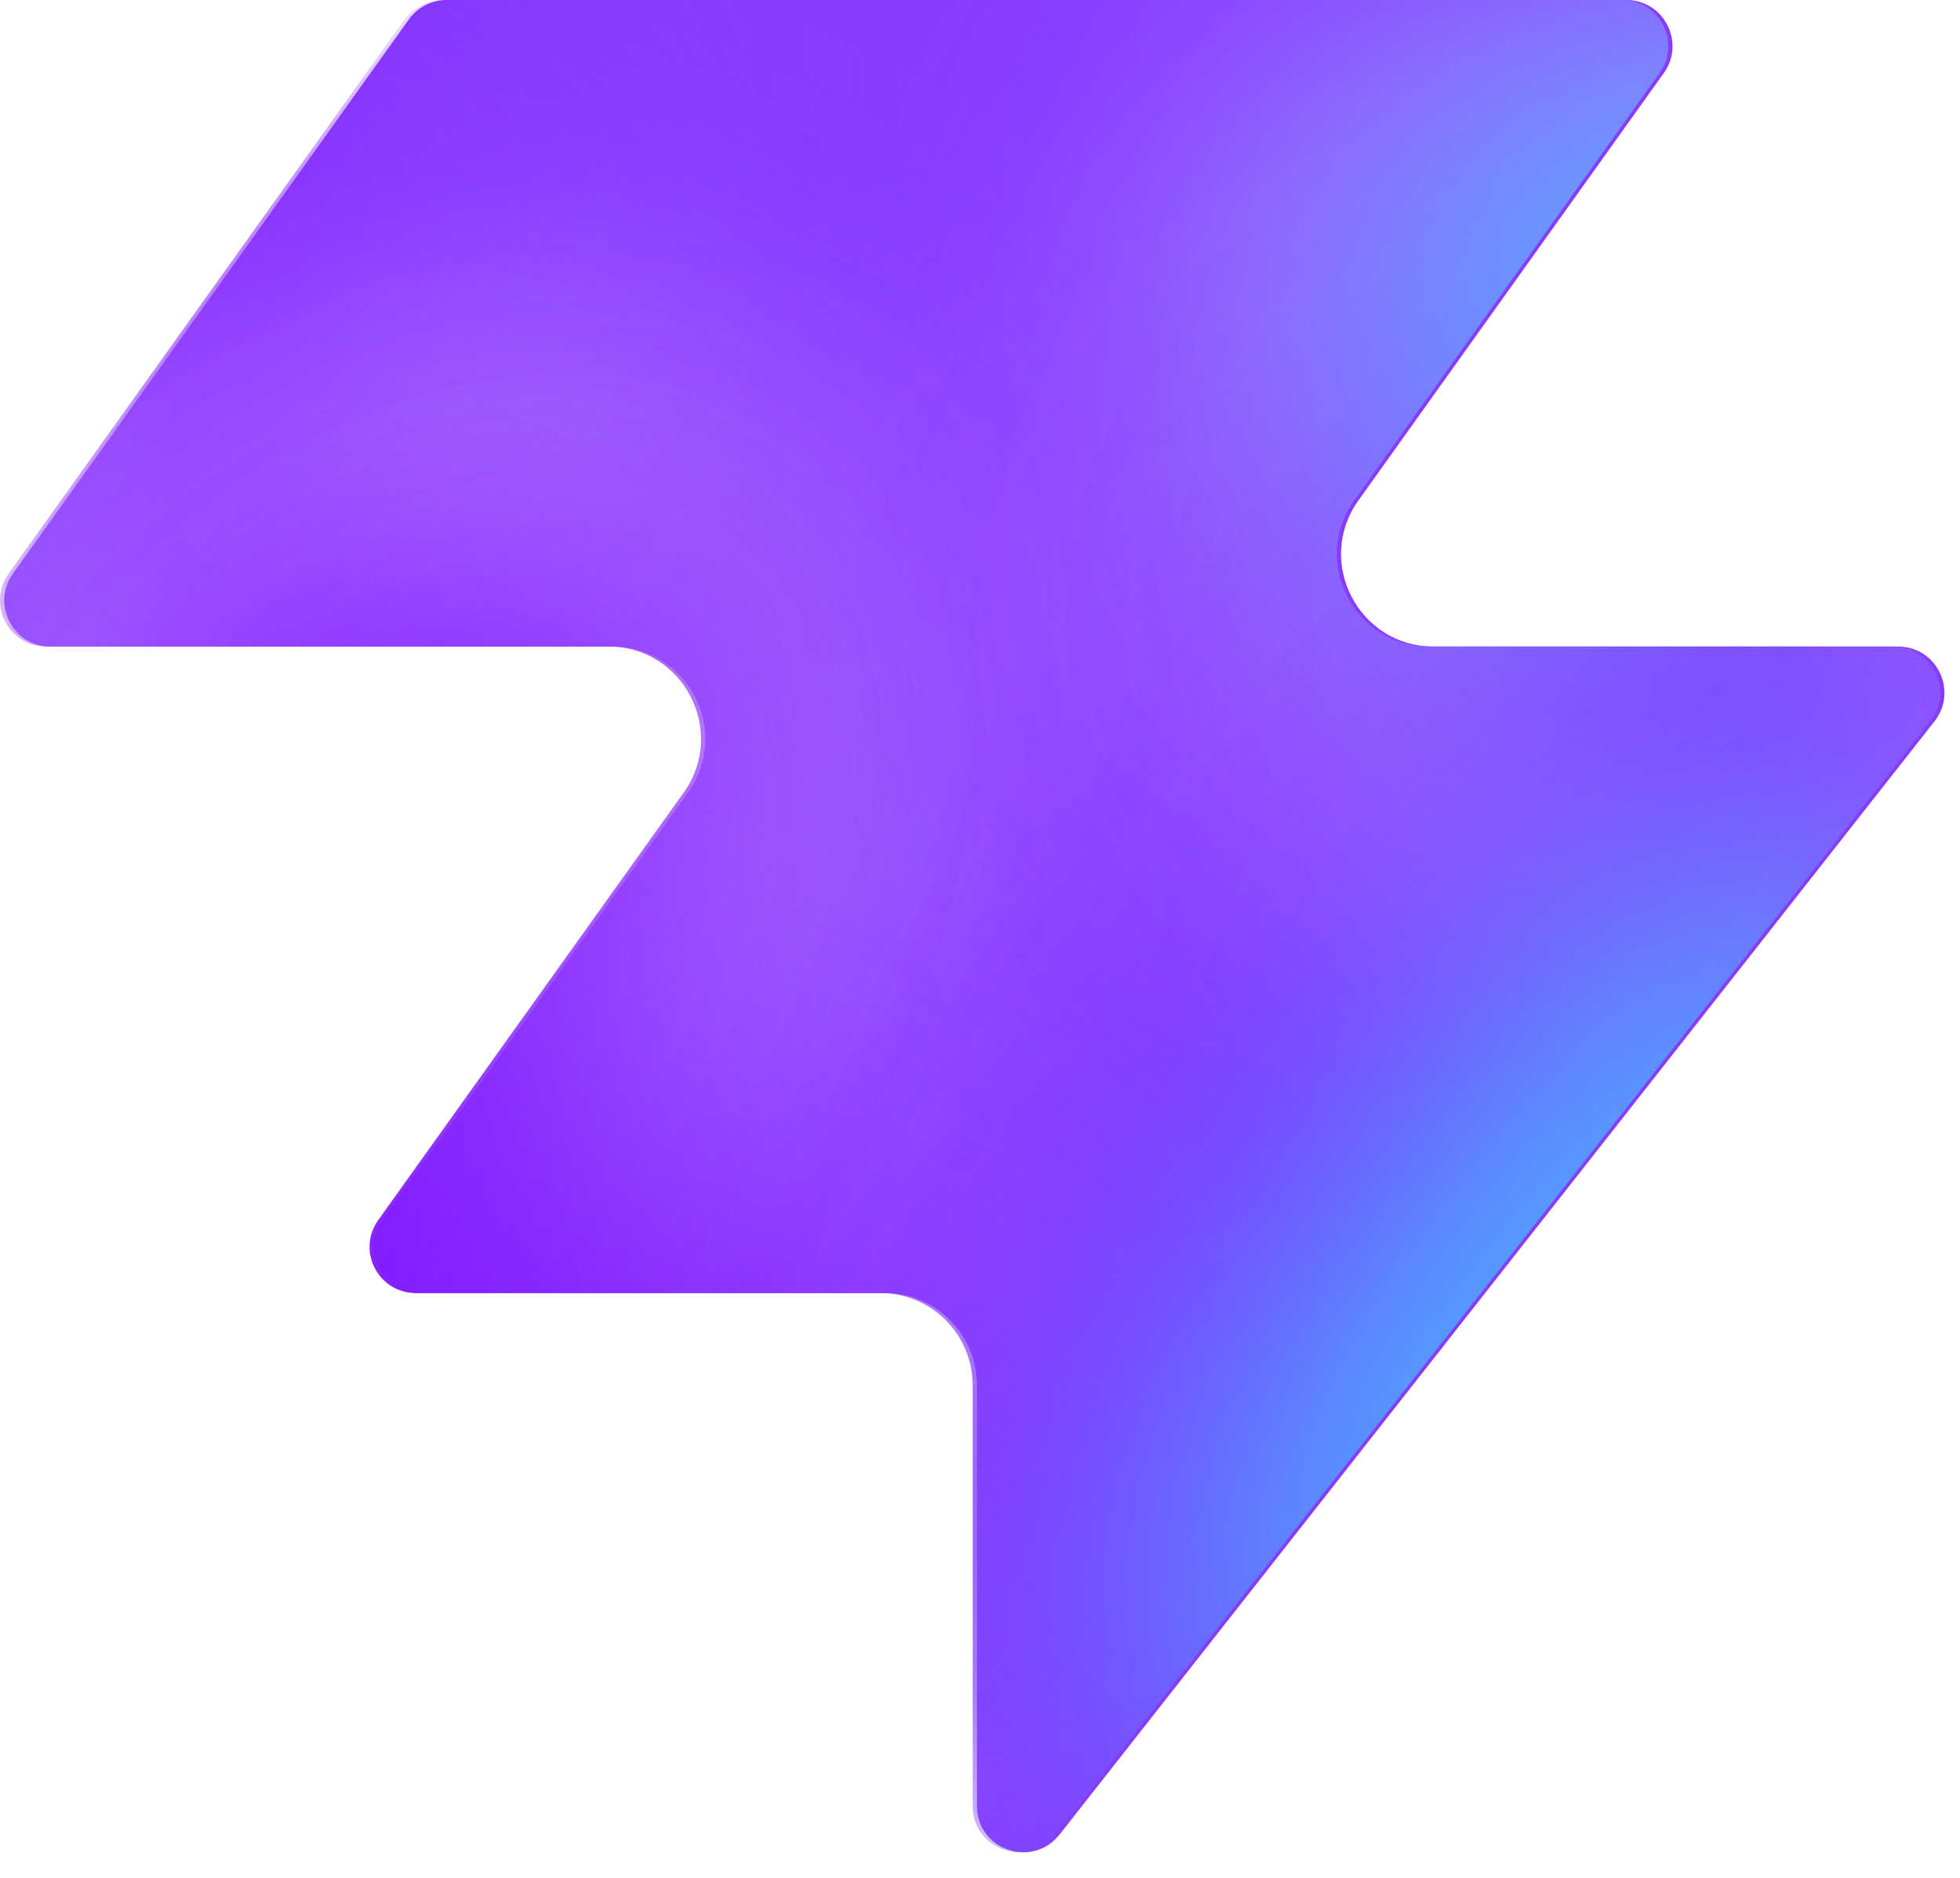
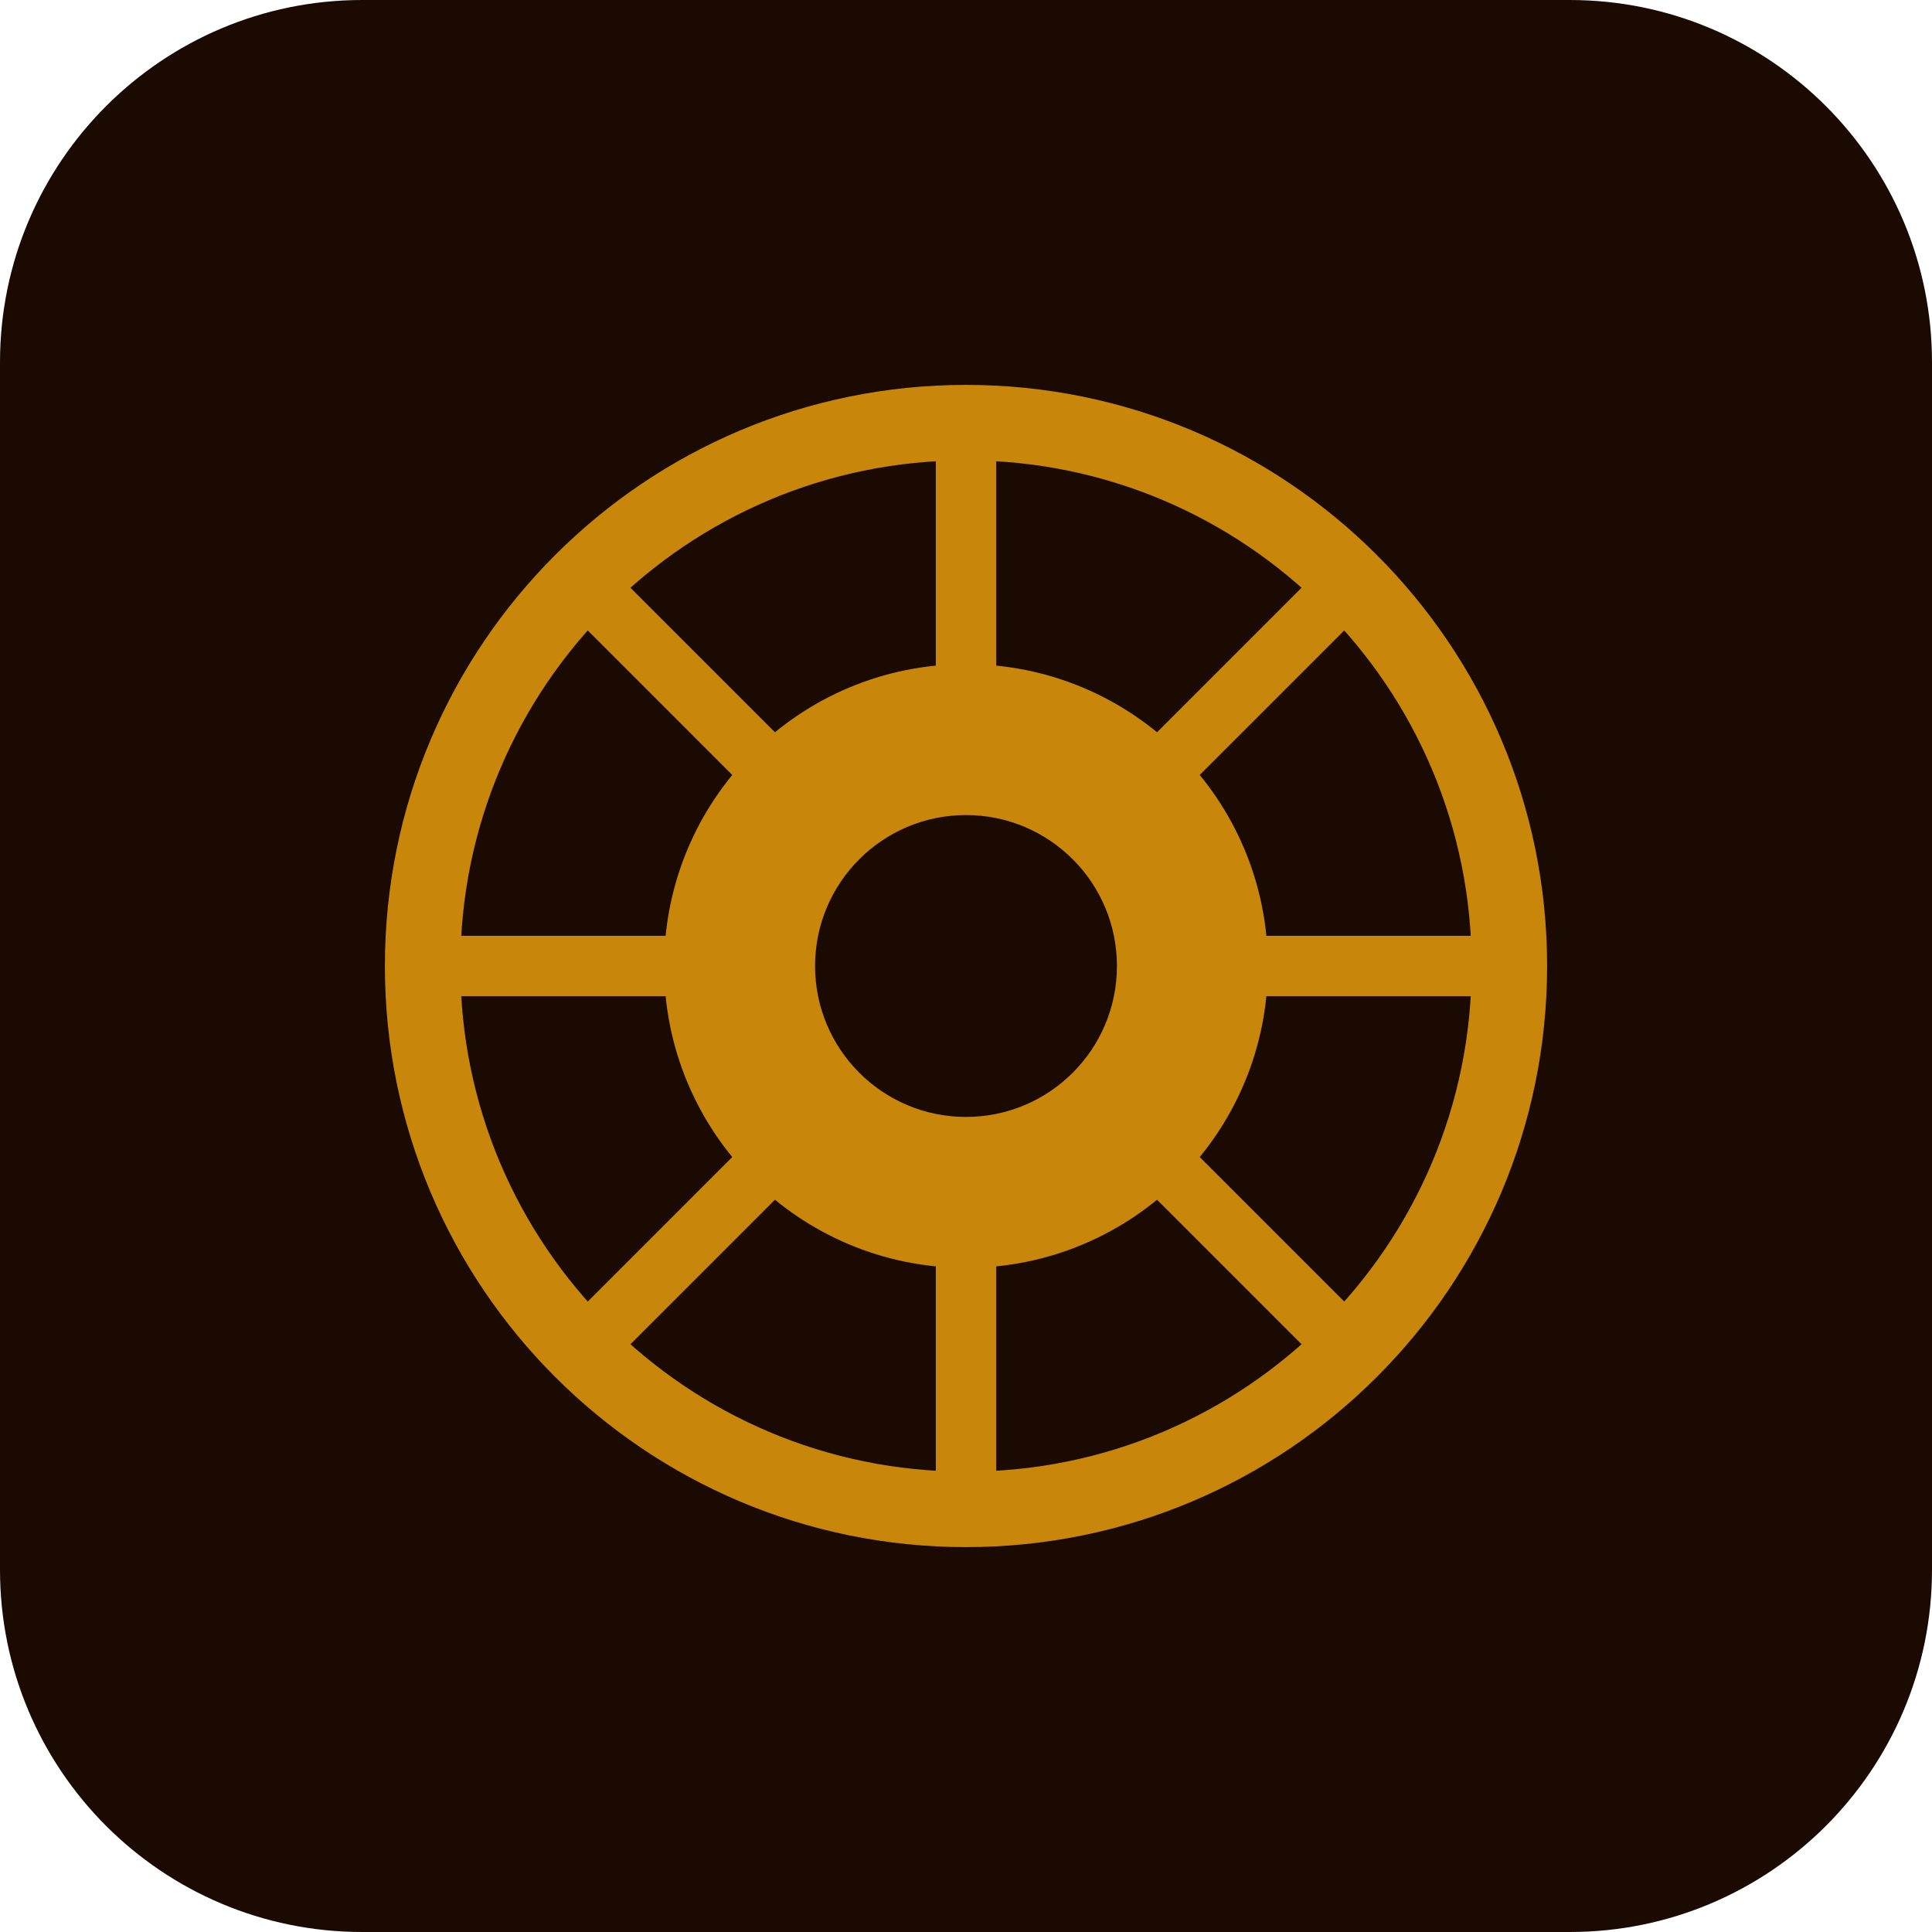
- <svg xmlns="http://www.w3.org/2000/svg" width="48" height="46" fill="none" viewBox="0 0 48 46">
-   <path fill="#863bff" d="M25.946 44.938c-.664.845-2.021.375-2.021-.698V33.937a2.26 2.26 0 0 0-2.262-2.262H10.287c-.92 0-1.456-1.04-.92-1.788l7.48-10.471c1.07-1.497 0-3.578-1.842-3.578H1.237c-.92 0-1.456-1.04-.92-1.788L10.013.474c.214-.297.556-.474.92-.474h28.894c.92 0 1.456 1.04.92 1.788l-7.48 10.471c-1.07 1.498 0 3.579 1.842 3.579h11.377c.943 0 1.473 1.088.89 1.83L25.947 44.94z" style="fill:#863bff;fill:color(display-p3 .525 .23 1);fill-opacity:1" />
-   <mask id="a" width="48" height="46" x="0" y="0" maskUnits="userSpaceOnUse" style="mask-type:alpha">
-     <path fill="#000" d="M25.842 44.938c-.664.844-2.021.375-2.021-.698V33.937a2.26 2.26 0 0 0-2.262-2.262H10.183c-.92 0-1.456-1.04-.92-1.788l7.48-10.471c1.07-1.498 0-3.579-1.842-3.579H1.133c-.92 0-1.456-1.04-.92-1.787L9.91.473c.214-.297.556-.474.92-.474h28.894c.92 0 1.456 1.04.92 1.788l-7.48 10.471c-1.07 1.498 0 3.578 1.842 3.578h11.377c.943 0 1.473 1.088.89 1.832L25.843 44.94z" style="fill:#000;fill-opacity:1" />
-   </mask>
-   <g mask="url(#a)">
-     <g filter="url(#b)">
-       <ellipse cx="5.508" cy="14.704" fill="#ede6ff" rx="5.508" ry="14.704" style="fill:#ede6ff;fill:color(display-p3 .927 .903 1);fill-opacity:1" transform="matrix(.00324 1 1 -.00324 -4.47 31.516)" />
-     </g>
-     <g filter="url(#c)">
-       <ellipse cx="10.399" cy="29.851" fill="#ede6ff" rx="10.399" ry="29.851" style="fill:#ede6ff;fill:color(display-p3 .927 .903 1);fill-opacity:1" transform="matrix(.00324 1 1 -.00324 -39.328 7.883)" />
-     </g>
-     <g filter="url(#d)">
-       <ellipse cx="5.508" cy="30.487" fill="#7e14ff" rx="5.508" ry="30.487" style="fill:#7e14ff;fill:color(display-p3 .492 .077 1);fill-opacity:1" transform="rotate(89.814 -25.913 -14.639)scale(1 -1)" />
-     </g>
-     <g filter="url(#e)">
-       <ellipse cx="5.508" cy="30.599" fill="#7e14ff" rx="5.508" ry="30.599" style="fill:#7e14ff;fill:color(display-p3 .492 .077 1);fill-opacity:1" transform="rotate(89.814 -32.644 -3.334)scale(1 -1)" />
-     </g>
-     <g filter="url(#f)">
-       <ellipse cx="5.508" cy="30.599" fill="#7e14ff" rx="5.508" ry="30.599" style="fill:#7e14ff;fill:color(display-p3 .492 .077 1);fill-opacity:1" transform="matrix(.00324 1 1 -.00324 -34.34 30.47)" />
-     </g>
-     <g filter="url(#g)">
-       <ellipse cx="14.072" cy="22.078" fill="#ede6ff" rx="14.072" ry="22.078" style="fill:#ede6ff;fill:color(display-p3 .927 .903 1);fill-opacity:1" transform="rotate(93.35 24.506 48.493)scale(-1 1)" />
-     </g>
-     <g filter="url(#h)">
-       <ellipse cx="3.47" cy="21.501" fill="#7e14ff" rx="3.47" ry="21.501" style="fill:#7e14ff;fill:color(display-p3 .492 .077 1);fill-opacity:1" transform="rotate(89.009 28.708 47.59)scale(-1 1)" />
-     </g>
-     <g filter="url(#i)">
-       <ellipse cx="3.47" cy="21.501" fill="#7e14ff" rx="3.47" ry="21.501" style="fill:#7e14ff;fill:color(display-p3 .492 .077 1);fill-opacity:1" transform="rotate(89.009 28.708 47.59)scale(-1 1)" />
-     </g>
-     <g filter="url(#j)">
-       <ellipse cx=".387" cy="8.972" fill="#7e14ff" rx="4.407" ry="29.108" style="fill:#7e14ff;fill:color(display-p3 .492 .077 1);fill-opacity:1" transform="rotate(39.51 .387 8.972)" />
-     </g>
-     <g filter="url(#k)">
-       <ellipse cx="47.523" cy="-6.092" fill="#7e14ff" rx="4.407" ry="29.108" style="fill:#7e14ff;fill:color(display-p3 .492 .077 1);fill-opacity:1" transform="rotate(37.892 47.523 -6.092)" />
-     </g>
-     <g filter="url(#l)">
-       <ellipse cx="41.412" cy="6.333" fill="#47bfff" rx="5.971" ry="9.665" style="fill:#47bfff;fill:color(display-p3 .28 .748 1);fill-opacity:1" transform="rotate(37.892 41.412 6.333)" />
-     </g>
-     <g filter="url(#m)">
-       <ellipse cx="-1.879" cy="38.332" fill="#7e14ff" rx="4.407" ry="29.108" style="fill:#7e14ff;fill:color(display-p3 .492 .077 1);fill-opacity:1" transform="rotate(37.892 -1.88 38.332)" />
-     </g>
-     <g filter="url(#n)">
-       <ellipse cx="-1.879" cy="38.332" fill="#7e14ff" rx="4.407" ry="29.108" style="fill:#7e14ff;fill:color(display-p3 .492 .077 1);fill-opacity:1" transform="rotate(37.892 -1.88 38.332)" />
-     </g>
-     <g filter="url(#o)">
-       <ellipse cx="35.651" cy="29.907" fill="#7e14ff" rx="4.407" ry="29.108" style="fill:#7e14ff;fill:color(display-p3 .492 .077 1);fill-opacity:1" transform="rotate(37.892 35.651 29.907)" />
-     </g>
-     <g filter="url(#p)">
-       <ellipse cx="38.418" cy="32.4" fill="#47bfff" rx="5.971" ry="15.297" style="fill:#47bfff;fill:color(display-p3 .28 .748 1);fill-opacity:1" transform="rotate(37.892 38.418 32.4)" />
-     </g>
-   </g>
-   <defs>
-     <filter id="b" width="60.045" height="41.654" x="-19.77" y="16.149" color-interpolation-filters="sRGB" filterUnits="userSpaceOnUse">
-       <feFlood flood-opacity="0" result="BackgroundImageFix" />
-       <feBlend in="SourceGraphic" in2="BackgroundImageFix" result="shape" />
-       <feGaussianBlur result="effect1_foregroundBlur_2002_17158" stdDeviation="7.659" />
-     </filter>
-     <filter id="c" width="90.34" height="51.437" x="-54.613" y="-7.533" color-interpolation-filters="sRGB" filterUnits="userSpaceOnUse">
-       <feFlood flood-opacity="0" result="BackgroundImageFix" />
-       <feBlend in="SourceGraphic" in2="BackgroundImageFix" result="shape" />
-       <feGaussianBlur result="effect1_foregroundBlur_2002_17158" stdDeviation="7.659" />
-     </filter>
-     <filter id="d" width="79.355" height="29.4" x="-49.64" y="2.03" color-interpolation-filters="sRGB" filterUnits="userSpaceOnUse">
-       <feFlood flood-opacity="0" result="BackgroundImageFix" />
-       <feBlend in="SourceGraphic" in2="BackgroundImageFix" result="shape" />
-       <feGaussianBlur result="effect1_foregroundBlur_2002_17158" stdDeviation="4.596" />
-     </filter>
-     <filter id="e" width="79.579" height="29.4" x="-45.045" y="20.029" color-interpolation-filters="sRGB" filterUnits="userSpaceOnUse">
-       <feFlood flood-opacity="0" result="BackgroundImageFix" />
-       <feBlend in="SourceGraphic" in2="BackgroundImageFix" result="shape" />
-       <feGaussianBlur result="effect1_foregroundBlur_2002_17158" stdDeviation="4.596" />
-     </filter>
-     <filter id="f" width="79.579" height="29.4" x="-43.513" y="21.178" color-interpolation-filters="sRGB" filterUnits="userSpaceOnUse">
-       <feFlood flood-opacity="0" result="BackgroundImageFix" />
-       <feBlend in="SourceGraphic" in2="BackgroundImageFix" result="shape" />
-       <feGaussianBlur result="effect1_foregroundBlur_2002_17158" stdDeviation="4.596" />
-     </filter>
-     <filter id="g" width="74.749" height="58.852" x="15.756" y="-17.901" color-interpolation-filters="sRGB" filterUnits="userSpaceOnUse">
-       <feFlood flood-opacity="0" result="BackgroundImageFix" />
-       <feBlend in="SourceGraphic" in2="BackgroundImageFix" result="shape" />
-       <feGaussianBlur result="effect1_foregroundBlur_2002_17158" stdDeviation="7.659" />
-     </filter>
-     <filter id="h" width="61.377" height="25.362" x="23.548" y="2.284" color-interpolation-filters="sRGB" filterUnits="userSpaceOnUse">
-       <feFlood flood-opacity="0" result="BackgroundImageFix" />
-       <feBlend in="SourceGraphic" in2="BackgroundImageFix" result="shape" />
-       <feGaussianBlur result="effect1_foregroundBlur_2002_17158" stdDeviation="4.596" />
-     </filter>
-     <filter id="i" width="61.377" height="25.362" x="23.548" y="2.284" color-interpolation-filters="sRGB" filterUnits="userSpaceOnUse">
-       <feFlood flood-opacity="0" result="BackgroundImageFix" />
-       <feBlend in="SourceGraphic" in2="BackgroundImageFix" result="shape" />
-       <feGaussianBlur result="effect1_foregroundBlur_2002_17158" stdDeviation="4.596" />
-     </filter>
-     <filter id="j" width="56.045" height="63.649" x="-27.636" y="-22.853" color-interpolation-filters="sRGB" filterUnits="userSpaceOnUse">
-       <feFlood flood-opacity="0" result="BackgroundImageFix" />
-       <feBlend in="SourceGraphic" in2="BackgroundImageFix" result="shape" />
-       <feGaussianBlur result="effect1_foregroundBlur_2002_17158" stdDeviation="4.596" />
-     </filter>
-     <filter id="k" width="54.814" height="64.646" x="20.116" y="-38.415" color-interpolation-filters="sRGB" filterUnits="userSpaceOnUse">
-       <feFlood flood-opacity="0" result="BackgroundImageFix" />
-       <feBlend in="SourceGraphic" in2="BackgroundImageFix" result="shape" />
-       <feGaussianBlur result="effect1_foregroundBlur_2002_17158" stdDeviation="4.596" />
-     </filter>
-     <filter id="l" width="33.541" height="35.313" x="24.641" y="-11.323" color-interpolation-filters="sRGB" filterUnits="userSpaceOnUse">
-       <feFlood flood-opacity="0" result="BackgroundImageFix" />
-       <feBlend in="SourceGraphic" in2="BackgroundImageFix" result="shape" />
-       <feGaussianBlur result="effect1_foregroundBlur_2002_17158" stdDeviation="4.596" />
-     </filter>
-     <filter id="m" width="54.814" height="64.646" x="-29.286" y="6.009" color-interpolation-filters="sRGB" filterUnits="userSpaceOnUse">
-       <feFlood flood-opacity="0" result="BackgroundImageFix" />
-       <feBlend in="SourceGraphic" in2="BackgroundImageFix" result="shape" />
-       <feGaussianBlur result="effect1_foregroundBlur_2002_17158" stdDeviation="4.596" />
-     </filter>
-     <filter id="n" width="54.814" height="64.646" x="-29.286" y="6.009" color-interpolation-filters="sRGB" filterUnits="userSpaceOnUse">
-       <feFlood flood-opacity="0" result="BackgroundImageFix" />
-       <feBlend in="SourceGraphic" in2="BackgroundImageFix" result="shape" />
-       <feGaussianBlur result="effect1_foregroundBlur_2002_17158" stdDeviation="4.596" />
-     </filter>
-     <filter id="o" width="54.814" height="64.646" x="8.244" y="-2.416" color-interpolation-filters="sRGB" filterUnits="userSpaceOnUse">
-       <feFlood flood-opacity="0" result="BackgroundImageFix" />
-       <feBlend in="SourceGraphic" in2="BackgroundImageFix" result="shape" />
-       <feGaussianBlur result="effect1_foregroundBlur_2002_17158" stdDeviation="4.596" />
-     </filter>
-     <filter id="p" width="39.409" height="43.623" x="18.713" y="10.588" color-interpolation-filters="sRGB" filterUnits="userSpaceOnUse">
-       <feFlood flood-opacity="0" result="BackgroundImageFix" />
-       <feBlend in="SourceGraphic" in2="BackgroundImageFix" result="shape" />
-       <feGaussianBlur result="effect1_foregroundBlur_2002_17158" stdDeviation="4.596" />
-     </filter>
-   </defs>
+ <svg xmlns="http://www.w3.org/2000/svg" viewBox="0 0 64 64">
+   <rect width="64" height="64" rx="12" fill="#1A0A02" />
+   <circle cx="32" cy="32" r="18" fill="none" stroke="#C8860A" stroke-width="2.5" />
+   <circle cx="32" cy="32" r="10" fill="#C8860A" />
+   <circle cx="32" cy="32" r="5" fill="#1A0A02" />
+   <line x1="32" y1="14" x2="32" y2="22" stroke="#C8860A" stroke-width="2" stroke-linecap="round" />
+   <line x1="32" y1="42" x2="32" y2="50" stroke="#C8860A" stroke-width="2" stroke-linecap="round" />
+   <line x1="14" y1="32" x2="22" y2="32" stroke="#C8860A" stroke-width="2" stroke-linecap="round" />
+   <line x1="42" y1="32" x2="50" y2="32" stroke="#C8860A" stroke-width="2" stroke-linecap="round" />
+   <line x1="19.5" y1="19.5" x2="25.2" y2="25.2" stroke="#C8860A" stroke-width="2" stroke-linecap="round" />
+   <line x1="38.8" y1="38.8" x2="44.5" y2="44.5" stroke="#C8860A" stroke-width="2" stroke-linecap="round" />
+   <line x1="44.5" y1="19.5" x2="38.8" y2="25.2" stroke="#C8860A" stroke-width="2" stroke-linecap="round" />
+   <line x1="25.2" y1="38.8" x2="19.5" y2="44.5" stroke="#C8860A" stroke-width="2" stroke-linecap="round" />
</svg>
